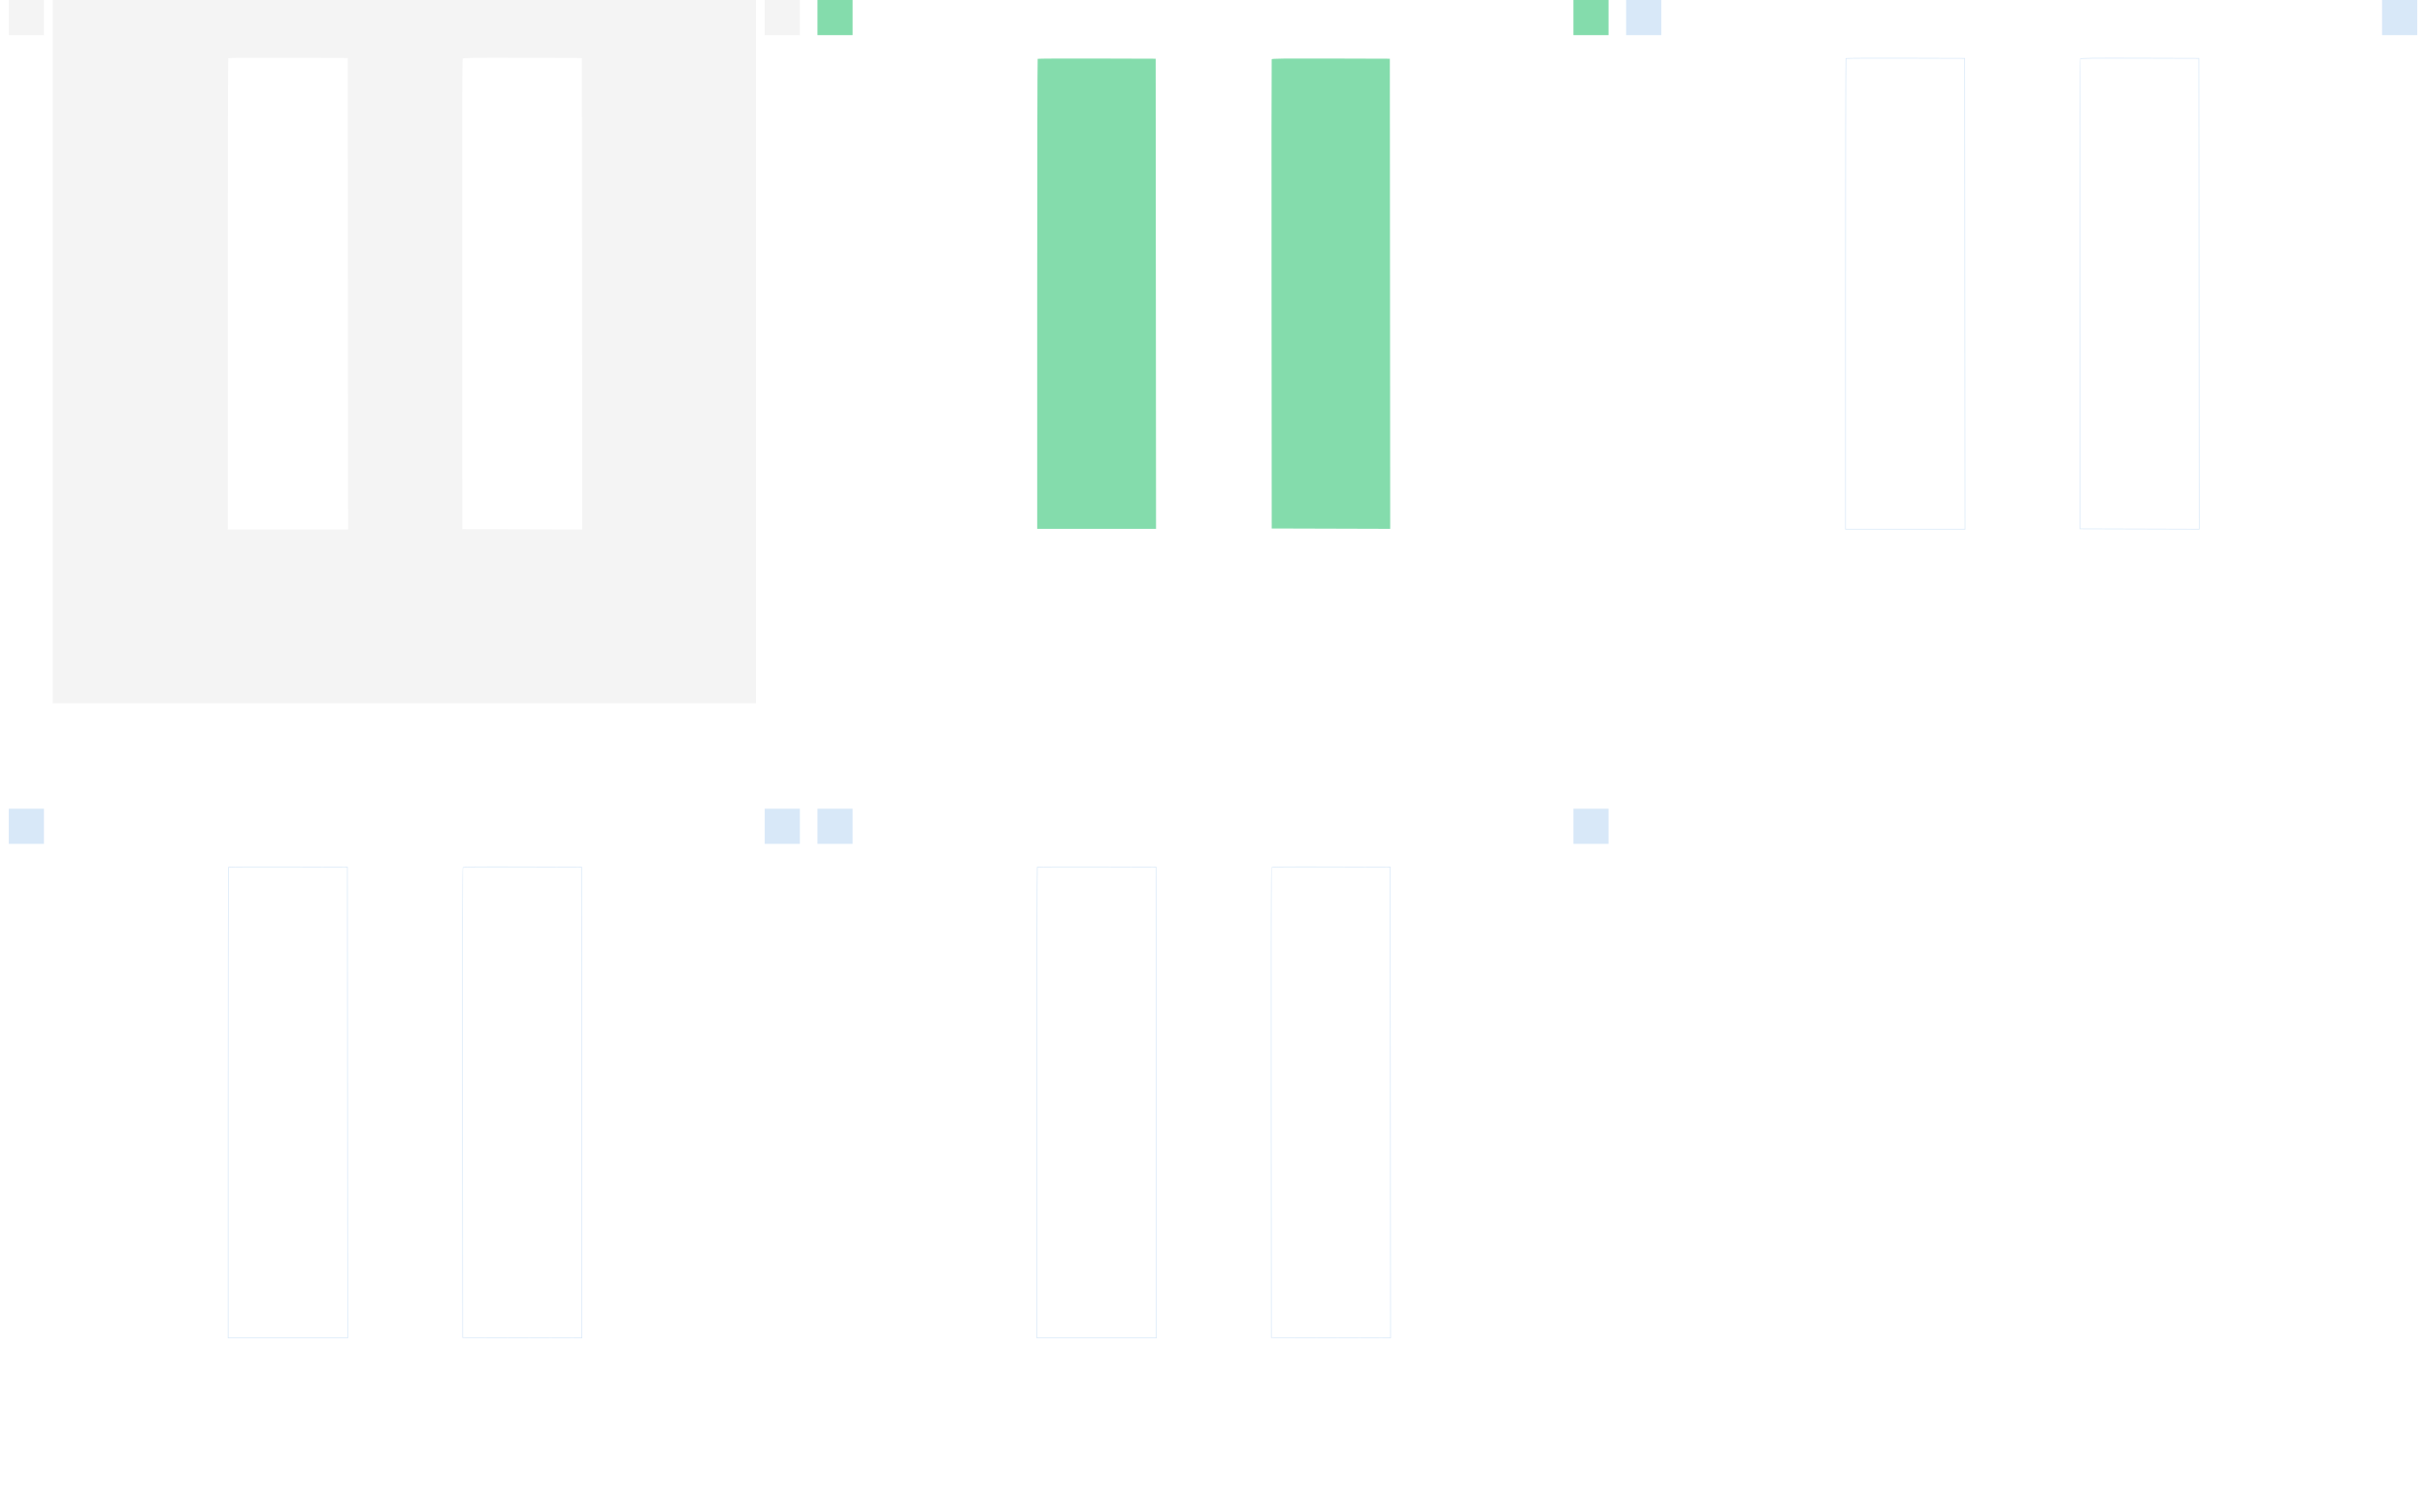
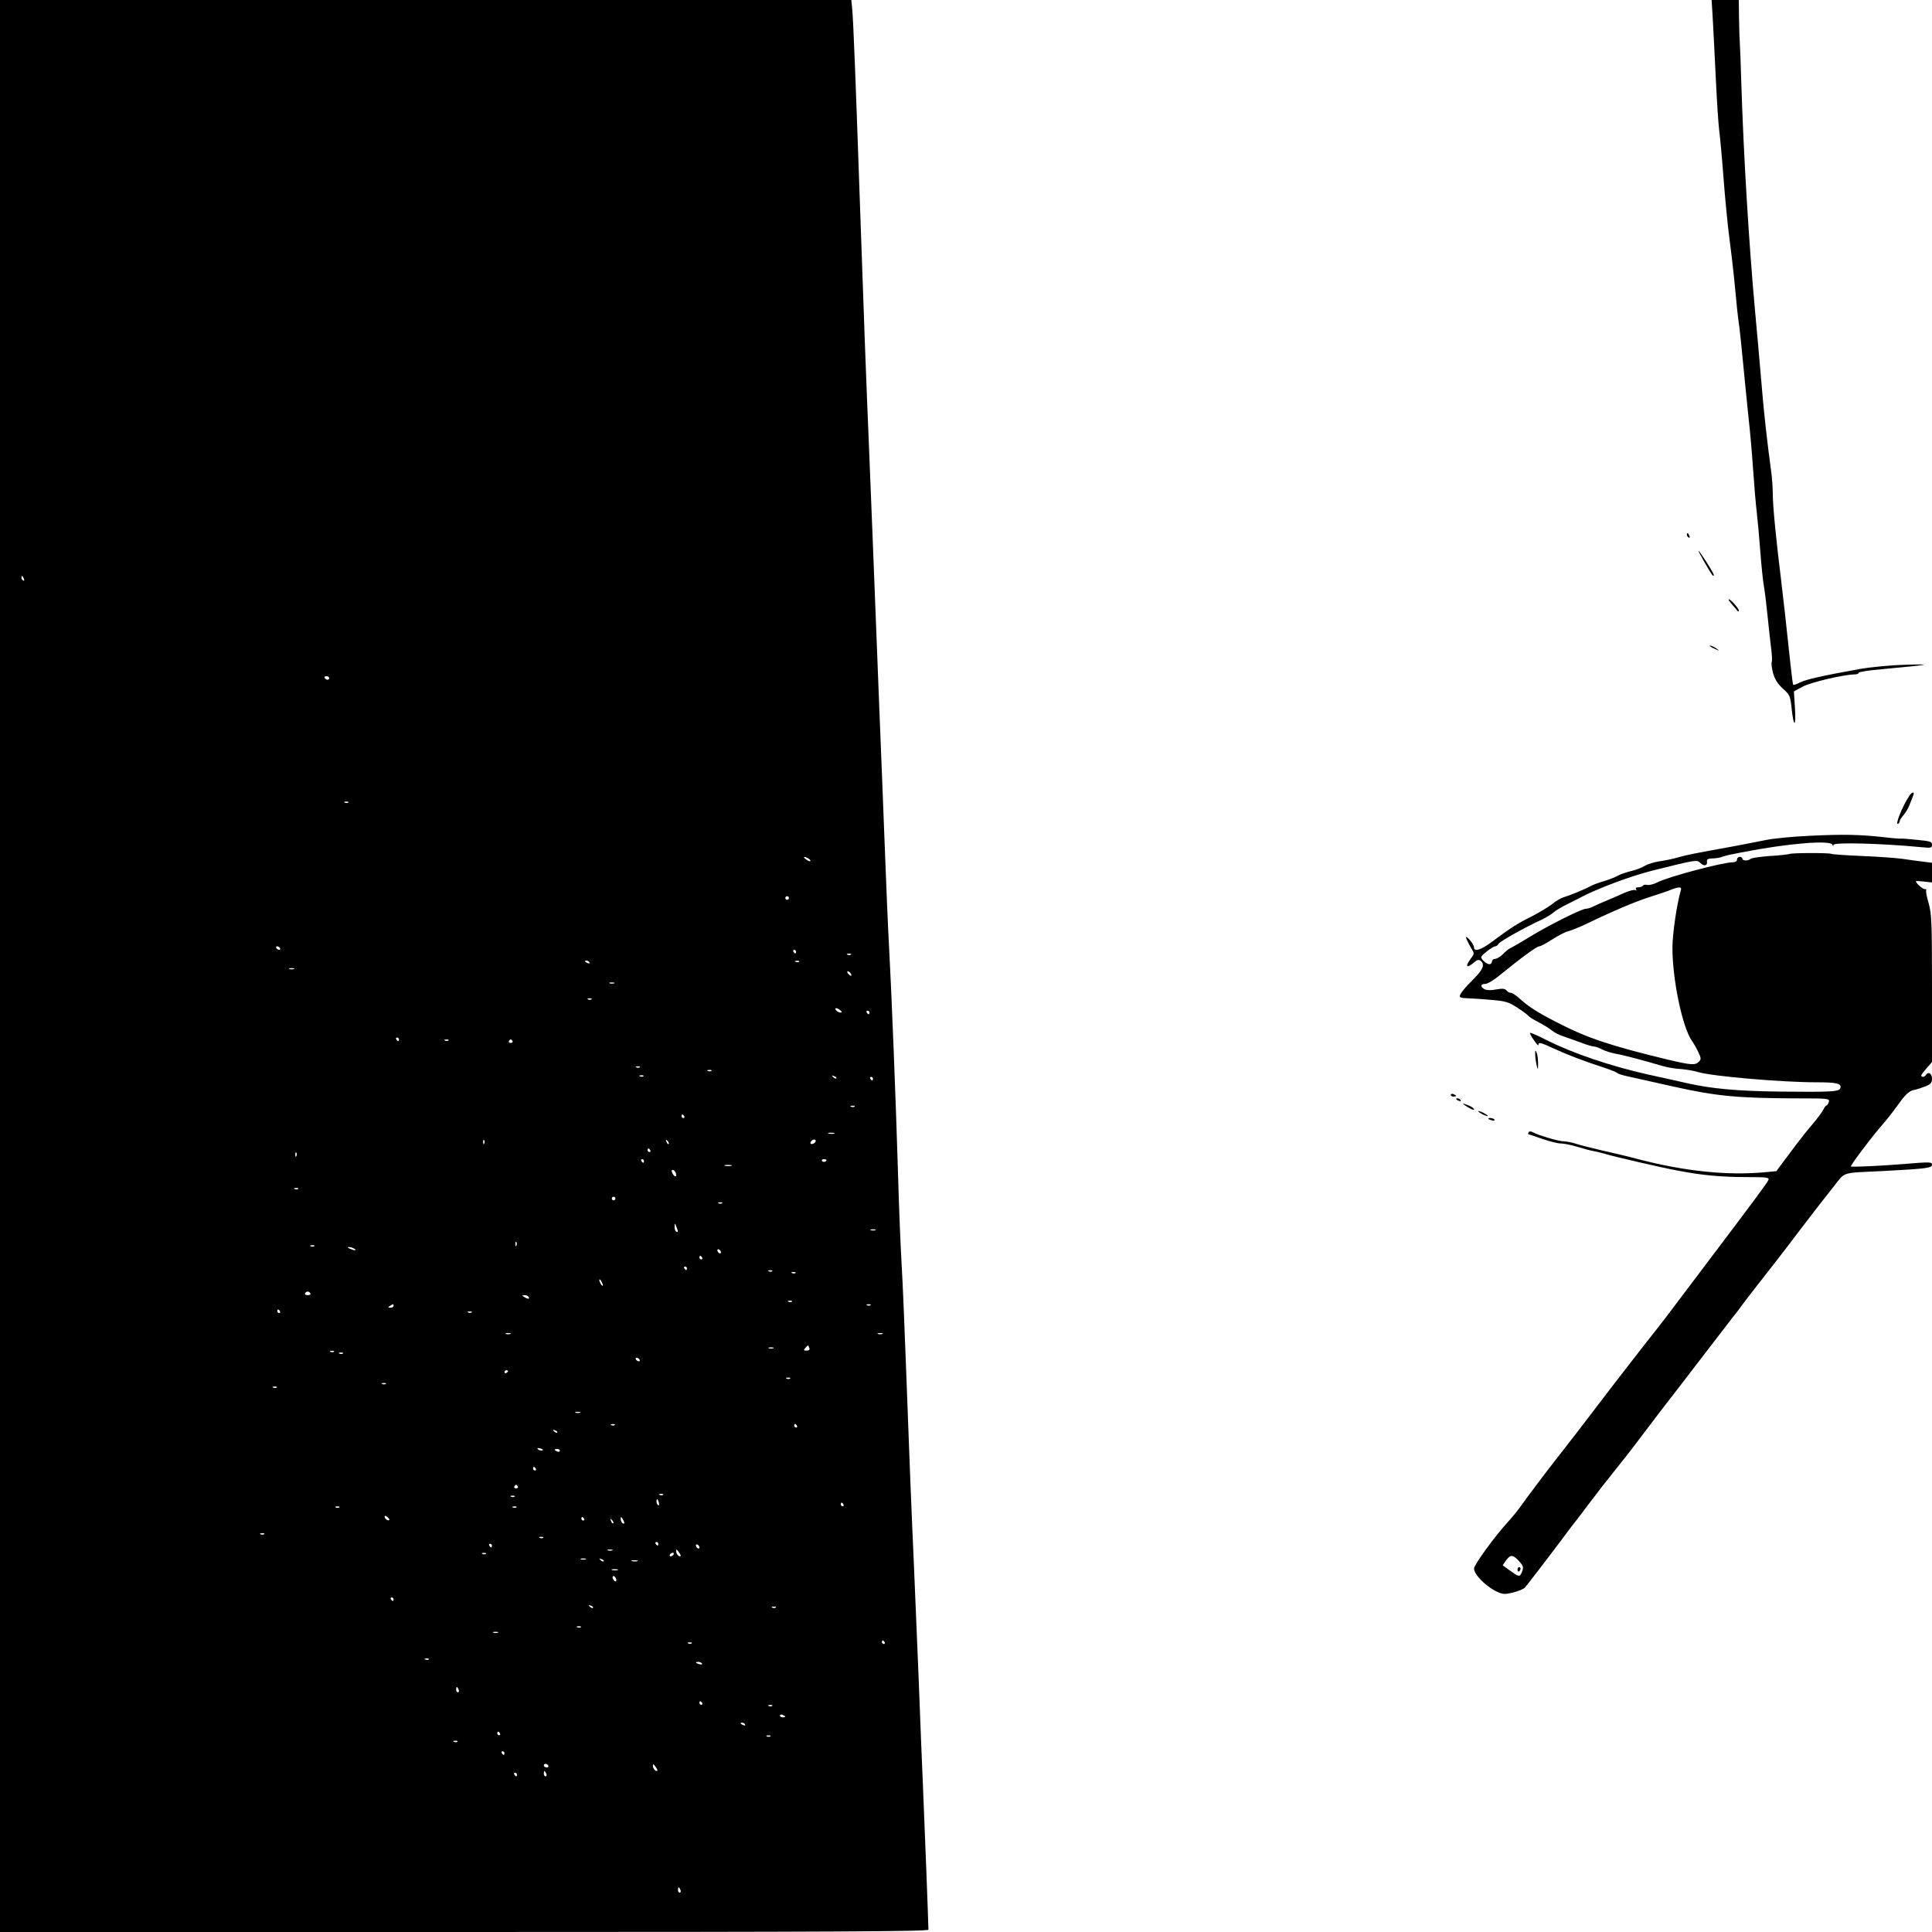
- <svg xmlns="http://www.w3.org/2000/svg" id="splitsvg" version="1.1" width="1380" height="860">
-   <g id="svgg">
-     <path id="path0" d="M0.000 200.000 L 0.000 400.000 200.000 400.000 L 400.000 400.000 400.000 200.000 L 400.000 0.000 200.000 0.000 L 0.000 0.000 0.000 200.000 M167.901 167.100 L 168.001 301.200 133.801 301.200 L 99.600 301.200 99.600 167.267 C 99.600 93.603,99.721 33.212,99.869 33.064 C 100.017 32.917,115.362 32.842,133.969 32.898 L 167.800 33.000 167.901 167.100 M301.101 167.102 L 301.201 301.204 267.101 301.102 L 233.000 301.000 232.899 167.442 C 232.825 68.712,232.917 33.742,233.250 33.339 C 233.626 32.887,239.376 32.813,267.351 32.898 L 301.000 33.000 301.101 167.102  M -25 0 L -5 0 L -5 20 L -25 20 Z M 405 0 L 425 0 L 425 20 L 405 20 Z" stroke="none" fill="#f4f4f4" fill-rule="evenodd" transform="translate(30,0)" />
-     <path id="path1" d="M100.269 33.464 C 100.121 33.612,100.000 93.823,100.000 167.267 L 100.000 300.800 133.801 300.800 L 167.601 300.800 167.501 167.100 L 167.400 33.400 133.969 33.298 C 115.582 33.241,100.417 33.316,100.269 33.464 M233.386 33.698 C 233.281 33.974,233.241 94.140,233.298 167.400 L 233.400 300.600 267.101 300.702 L 300.801 300.805 300.701 167.102 L 300.600 33.400 267.088 33.298 C 240.490 33.217,233.537 33.299,233.386 33.698  M -25 0 L -5 0 L -5 20 L -25 20 Z M 405 0 L 425 0 L 425 20 L 405 20 Z" stroke="none" fill="#84dcac" fill-rule="evenodd" transform="translate(490,0)" />
-     <path id="path2" d="M99.869 33.064 C 99.721 33.212,99.600 93.603,99.600 167.267 L 99.600 301.200 133.801 301.200 L 168.001 301.200 167.901 167.100 L 167.800 33.000 133.969 32.898 C 115.362 32.842,100.017 32.917,99.869 33.064 M233.250 33.339 C 232.917 33.742,232.825 68.712,232.899 167.442 L 233.000 301.000 267.101 301.102 L 301.201 301.204 301.101 167.102 L 301.000 33.000 267.351 32.898 C 239.376 32.813,233.626 32.887,233.250 33.339 M167.501 167.100 L 167.601 300.800 133.801 300.800 L 100.000 300.800 100.000 167.267 C 100.000 93.823,100.121 33.612,100.269 33.464 C 100.417 33.316,115.582 33.241,133.969 33.298 L 167.400 33.400 167.501 167.100 M300.701 167.102 L 300.801 300.805 267.101 300.702 L 233.400 300.600 233.298 167.400 C 233.241 94.140,233.281 33.974,233.386 33.698 C 233.537 33.299,240.490 33.217,267.088 33.298 L 300.600 33.400 300.701 167.102  M -25 0 L -5 0 L -5 20 L -25 20 Z M 405 0 L 425 0 L 425 20 L 405 20 Z" stroke="none" fill="#d8e8f8" fill-rule="evenodd" transform="translate(950,0)" />
-     <path id="path3" d="M99.869 33.064 C 99.721 33.212,99.600 93.603,99.600 167.267 L 99.600 301.200 133.801 301.200 L 168.001 301.200 167.901 167.100 L 167.800 33.000 133.969 32.898 C 115.362 32.842,100.017 32.917,99.869 33.064 M233.250 33.339 C 232.917 33.742,232.825 68.712,232.899 167.442 L 233.000 301.000 267.101 301.102 L 301.201 301.204 301.101 167.102 L 301.000 33.000 267.351 32.898 C 239.376 32.813,233.626 32.887,233.250 33.339 M167.501 167.100 L 167.601 300.800 133.801 300.800 L 100.000 300.800 100.000 167.267 C 100.000 93.823,100.121 33.612,100.269 33.464 C 100.417 33.316,115.582 33.241,133.969 33.298 L 167.400 33.400 167.501 167.100 M300.701 167.102 L 300.801 300.805 267.101 300.702 L 233.400 300.600 233.298 167.400 C 233.241 94.140,233.281 33.974,233.386 33.698 C 233.537 33.299,240.490 33.217,267.088 33.298 L 300.600 33.400 300.701 167.102  M -25 0 L -5 0 L -5 20 L -25 20 Z M 405 0 L 425 0 L 425 20 L 405 20 Z" stroke="none" fill="#d8e8f8" fill-rule="evenodd" transform="translate(30,460)" />
-     <path id="path4" d="M99.869 33.064 C 99.721 33.212,99.600 93.603,99.600 167.267 L 99.600 301.200 133.801 301.200 L 168.001 301.200 167.901 167.100 L 167.800 33.000 133.969 32.898 C 115.362 32.842,100.017 32.917,99.869 33.064 M233.250 33.339 C 232.917 33.742,232.825 68.712,232.899 167.442 L 233.000 301.000 267.101 301.102 L 301.201 301.204 301.101 167.102 L 301.000 33.000 267.351 32.898 C 239.376 32.813,233.626 32.887,233.250 33.339 M167.501 167.100 L 167.601 300.800 133.801 300.800 L 100.000 300.800 100.000 167.267 C 100.000 93.823,100.121 33.612,100.269 33.464 C 100.417 33.316,115.582 33.241,133.969 33.298 L 167.400 33.400 167.501 167.100 M300.701 167.102 L 300.801 300.805 267.101 300.702 L 233.400 300.600 233.298 167.400 C 233.241 94.140,233.281 33.974,233.386 33.698 C 233.537 33.299,240.490 33.217,267.088 33.298 L 300.600 33.400 300.701 167.102  M -25 0 L -5 0 L -5 20 L -25 20 Z M 405 0 L 425 0 L 425 20 L 405 20 Z" stroke="none" fill="#d8e8f8" fill-rule="evenodd" transform="translate(490,460)" />
+ <svg xmlns="http://www.w3.org/2000/svg" version="1.0" width="1080pt" height="1080pt" viewBox="0 0 1080 1080" preserveAspectRatio="xMidYMid meet">
+   <g transform="translate(0,1080) scale(0.1,-0.1)" fill="#000000" stroke="none">
+     <path d="M0 5400 l0 -5400 2595 0 c2069 0 2595 3 2595 13 0 27 -20 557 -30 787 -6 135 -17 416 -25 625 -9 209 -20 479 -25 600 -14 310 -28 655 -45 1125 -8 223 -19 486 -25 585 -6 99 -15 326 -20 505 -12 402 -36 1012 -50 1265 -6 105 -17 368 -25 585 -8 217 -22 559 -30 760 -8 201 -19 489 -25 640 -6 151 -19 491 -30 755 -20 486 -28 692 -55 1475 -22 639 -35 968 -41 1028 l-5 52 -2380 0 -2379 0 0 -5400z m134 2164 c3 -8 2 -12 -4 -9 -6 3 -10 10 -10 16 0 14 7 11 14 -7z m1706 -554 c0 -5 -4 -10 -9 -10 -6 0 -13 5 -16 10 -3 6 1 10 9 10 9 0 16 -4 16 -10z m107 -696 c-3 -3 -12 -4 -19 -1 -8 3 -5 6 6 6 11 1 17 -2 13 -5z m2573 -314 c8 -5 12 -11 10 -14 -3 -2 -14 2 -24 10 -22 15 -10 19 14 4z m-110 -220 c0 -5 -4 -10 -10 -10 -5 0 -10 5 -10 10 0 6 5 10 10 10 6 0 10 -4 10 -10z m-2845 -280 c3 -5 2 -10 -4 -10 -5 0 -13 5 -16 10 -3 6 -2 10 4 10 5 0 13 -4 16 -10z m2885 -20 c0 -5 -2 -10 -4 -10 -3 0 -8 5 -11 10 -3 6 -1 10 4 10 6 0 11 -4 11 -10z m307 -16 c-3 -3 -12 -4 -19 -1 -8 3 -5 6 6 6 11 1 17 -2 13 -5z m-1462 -44 c3 -6 -1 -7 -9 -4 -18 7 -21 14 -7 14 6 0 13 -4 16 -10z m1172 4 c-3 -3 -12 -4 -19 -1 -8 3 -5 6 6 6 11 1 17 -2 13 -5z m-2824 -41 c-7 -2 -19 -2 -25 0 -7 3 -2 5 12 5 14 0 19 -2 13 -5z m3112 -24 c11 -16 1 -19 -13 -3 -7 8 -8 14 -3 14 5 0 13 -5 16 -11z m-1322 -56 c-7 -2 -19 -2 -25 0 -7 3 -2 5 12 5 14 0 19 -2 13 -5z m-126 -89 c-3 -3 -12 -4 -19 -1 -8 3 -5 6 6 6 11 1 17 -2 13 -5z m1398 -72 c-7 -8 -35 7 -35 18 0 6 7 6 20 -2 10 -7 17 -14 15 -16z m155 -2 c0 -5 -2 -10 -4 -10 -3 0 -8 5 -11 10 -3 6 -1 10 4 10 6 0 11 -4 11 -10z m-2630 -150 c0 -5 -2 -10 -4 -10 -3 0 -8 5 -11 10 -3 6 -1 10 4 10 6 0 11 -4 11 -10z m277 -6 c-3 -3 -12 -4 -19 -1 -8 3 -5 6 6 6 11 1 17 -2 13 -5z m358 -4 c3 -5 -1 -10 -10 -10 -9 0 -13 5 -10 10 3 6 8 10 10 10 2 0 7 -4 10 -10z m712 -146 c-3 -3 -12 -4 -19 -1 -8 3 -5 6 6 6 11 1 17 -2 13 -5z m400 -20 c-3 -3 -12 -4 -19 -1 -8 3 -5 6 6 6 11 1 17 -2 13 -5z m-380 -30 c-3 -3 -12 -4 -19 -1 -8 3 -5 6 6 6 11 1 17 -2 13 -5z m1078 -12 c-3 -3 -11 0 -18 7 -9 10 -8 11 6 5 10 -3 15 -9 12 -12z m205 -2 c0 -5 -2 -10 -4 -10 -3 0 -8 5 -11 10 -3 6 -1 10 4 10 6 0 11 -4 11 -10z m-103 -156 c-3 -3 -12 -4 -19 -1 -8 3 -5 6 6 6 11 1 17 -2 13 -5z m-952 -54 c3 -5 1 -10 -4 -10 -6 0 -11 5 -11 10 0 6 2 10 4 10 3 0 8 -4 11 -10z m838 -97 c-7 -2 -21 -2 -30 0 -10 3 -4 5 12 5 17 0 24 -2 18 -5z m-1956 -55 c-3 -8 -6 -5 -6 6 -1 11 2 17 5 13 3 -3 4 -12 1 -19z m1031 -3 c-3 -3 -9 2 -12 12 -6 14 -5 15 5 6 7 -7 10 -15 7 -18z m822 16 c0 -5 -7 -11 -15 -15 -15 -5 -20 5 -8 17 9 10 23 9 23 -2z m-925 -51 c3 -5 1 -10 -4 -10 -6 0 -11 5 -11 10 0 6 2 10 4 10 3 0 8 -4 11 -10z m-1978 -32 c-3 -8 -6 -5 -6 6 -1 11 2 17 5 13 3 -3 4 -12 1 -19z m1943 -28 c0 -5 -2 -10 -4 -10 -3 0 -8 5 -11 10 -3 6 -1 10 4 10 6 0 11 -4 11 -10z m1020 6 c0 -11 -19 -15 -25 -6 -3 5 1 10 9 10 9 0 16 -2 16 -4z m-532 -33 c-10 -2 -26 -2 -35 0 -10 3 -2 5 17 5 19 0 27 -2 18 -5z m-311 -38 c9 -25 -4 -29 -17 -6 -7 15 -7 21 0 21 6 0 13 -7 17 -15z m-2110 -91 c-3 -3 -12 -4 -19 -1 -8 3 -5 6 6 6 11 1 17 -2 13 -5z m1773 -54 c0 -5 -4 -10 -10 -10 -5 0 -10 5 -10 10 0 6 5 10 10 10 6 0 10 -4 10 -10z m597 -26 c-3 -3 -12 -4 -19 -1 -8 3 -5 6 6 6 11 1 17 -2 13 -5z m-248 -157 c1 -5 -3 -5 -9 -2 -5 3 -10 16 -9 28 0 21 1 21 9 2 5 -11 9 -24 9 -28z m1104 6 c-7 -2 -19 -2 -25 0 -7 3 -2 5 12 5 14 0 19 -2 13 -5z m-2006 -85 c-3 -8 -6 -5 -6 6 -1 11 2 17 5 13 3 -3 4 -12 1 -19z m-1130 -4 c-3 -3 -12 -4 -19 -1 -8 3 -5 6 6 6 11 1 17 -2 13 -5z m223 -14 c18 -12 2 -12 -25 0 -13 6 -15 9 -5 9 8 0 22 -4 30 -9z m2050 -21 c0 -6 -4 -7 -10 -4 -5 3 -10 11 -10 16 0 6 5 7 10 4 6 -3 10 -11 10 -16z m-105 -29 c3 -5 1 -10 -4 -10 -6 0 -11 5 -11 10 0 6 2 10 4 10 3 0 8 -4 11 -10z m-85 -60 c0 -5 -2 -10 -4 -10 -3 0 -8 5 -11 10 -3 6 -1 10 4 10 6 0 11 -4 11 -10z m477 -16 c-3 -3 -12 -4 -19 -1 -8 3 -5 6 6 6 11 1 17 -2 13 -5z m130 -10 c-3 -3 -12 -4 -19 -1 -8 3 -5 6 6 6 11 1 17 -2 13 -5z m-1077 -69 c0 -5 -5 -3 -10 5 -5 8 -10 20 -10 25 0 6 5 3 10 -5 5 -8 10 -19 10 -25z m-1635 -45 c3 -5 -3 -10 -15 -10 -12 0 -18 5 -15 10 3 6 10 10 15 10 5 0 12 -4 15 -10z m1220 -20 c8 -13 -5 -13 -25 0 -13 8 -13 10 2 10 9 0 20 -4 23 -10z m1472 -26 c-3 -3 -12 -4 -19 -1 -8 3 -5 6 6 6 11 1 17 -2 13 -5z m-2227 -24 c0 -5 -8 -10 -17 -10 -15 0 -16 2 -3 10 19 12 20 12 20 0z m2667 4 c-3 -3 -12 -4 -19 -1 -8 3 -5 6 6 6 11 1 17 -2 13 -5z m-3302 -34 c3 -5 1 -10 -4 -10 -6 0 -11 5 -11 10 0 6 2 10 4 10 3 0 8 -4 11 -10z m1072 -6 c-3 -3 -12 -4 -19 -1 -8 3 -5 6 6 6 11 1 17 -2 13 -5z m216 -121 c-7 -2 -19 -2 -25 0 -7 3 -2 5 12 5 14 0 19 -2 13 -5z m2080 0 c-7 -2 -19 -2 -25 0 -7 3 -2 5 12 5 14 0 19 -2 13 -5z m-409 -78 c4 -10 -1 -15 -15 -15 -17 0 -18 2 -7 15 16 18 15 18 22 0z m-201 -2 c-7 -2 -19 -2 -25 0 -7 3 -2 5 12 5 14 0 19 -2 13 -5z m-2456 -19 c-3 -3 -12 -4 -19 -1 -8 3 -5 6 6 6 11 1 17 -2 13 -5z m50 -10 c-3 -3 -12 -4 -19 -1 -8 3 -5 6 6 6 11 1 17 -2 13 -5z m1658 -34 c3 -5 2 -10 -4 -10 -5 0 -13 5 -16 10 -3 6 -2 10 4 10 5 0 13 -4 16 -10z m-735 -64 c0 -3 -4 -8 -10 -11 -5 -3 -10 -1 -10 4 0 6 5 11 10 11 6 0 10 -2 10 -4z m1577 -42 c-3 -3 -12 -4 -19 -1 -8 3 -5 6 6 6 11 1 17 -2 13 -5z m-2260 -30 c-3 -3 -12 -4 -19 -1 -8 3 -5 6 6 6 11 1 17 -2 13 -5z m-610 -20 c-3 -3 -12 -4 -19 -1 -8 3 -5 6 6 6 11 1 17 -2 13 -5z m1696 -141 c-7 -2 -19 -2 -25 0 -7 3 -2 5 12 5 14 0 19 -2 13 -5z m194 -69 c-3 -3 -12 -4 -19 -1 -8 3 -5 6 6 6 11 1 17 -2 13 -5z m1018 -4 c3 -5 1 -10 -4 -10 -6 0 -11 5 -11 10 0 6 2 10 4 10 3 0 8 -4 11 -10z m-1340 -38 c-3 -3 -11 0 -18 7 -9 10 -8 11 6 5 10 -3 15 -9 12 -12z m-84 -100 c-7 -2 -18 1 -23 6 -8 8 -4 9 13 5 13 -4 18 -8 10 -11z m99 -2 c0 -5 -7 -7 -15 -4 -8 4 -15 8 -15 10 0 2 7 4 15 4 8 0 15 -4 15 -10z m-135 -100 c3 -5 1 -10 -4 -10 -6 0 -11 5 -11 10 0 6 2 10 4 10 3 0 8 -4 11 -10z m-100 -100 c3 -5 -1 -10 -10 -10 -9 0 -13 5 -10 10 3 6 8 10 10 10 2 0 7 -4 10 -10z m812 -46 c-3 -3 -12 -4 -19 -1 -8 3 -5 6 6 6 11 1 17 -2 13 -5z m-830 -10 c-3 -3 -12 -4 -19 -1 -8 3 -5 6 6 6 11 1 17 -2 13 -5z m806 -34 c3 -11 1 -18 -4 -14 -5 3 -9 12 -9 20 0 20 7 17 13 -6z m1032 -10 c3 -5 1 -10 -4 -10 -6 0 -11 5 -11 10 0 6 2 10 4 10 3 0 8 -4 11 -10z m-2818 -16 c-3 -3 -12 -4 -19 -1 -8 3 -5 6 6 6 11 1 17 -2 13 -5z m990 0 c-3 -3 -12 -4 -19 -1 -8 3 -5 6 6 6 11 1 17 -2 13 -5z m-711 -71 c-7 -7 -26 7 -26 19 0 6 6 6 15 -2 9 -7 13 -15 11 -17z m1089 7 c3 -5 1 -10 -4 -10 -6 0 -11 5 -11 10 0 6 2 10 4 10 3 0 8 -4 11 -10z m225 -23 c0 -5 -4 -5 -10 -2 -5 3 -10 14 -10 23 0 15 2 15 10 2 5 -8 10 -19 10 -23z m-62 -2 c-3 -3 -9 2 -12 12 -6 14 -5 15 5 6 7 -7 10 -15 7 -18z m-1951 -61 c-3 -3 -12 -4 -19 -1 -8 3 -5 6 6 6 11 1 17 -2 13 -5z m1560 -20 c-3 -3 -12 -4 -19 -1 -8 3 -5 6 6 6 11 1 17 -2 13 -5z m643 -34 c0 -5 -2 -10 -4 -10 -3 0 -8 5 -11 10 -3 6 -1 10 4 10 6 0 11 -4 11 -10z m-930 -10 c0 -5 -2 -10 -4 -10 -3 0 -8 5 -11 10 -3 6 -1 10 4 10 6 0 11 -4 11 -10z m1160 -11 c0 -6 -4 -7 -10 -4 -5 3 -10 11 -10 16 0 6 5 7 10 4 6 -3 10 -11 10 -16z m-487 -16 c-7 -2 -19 -2 -25 0 -7 3 -2 5 12 5 14 0 19 -2 13 -5z m382 -31 c-8 -8 -25 10 -25 26 0 13 2 13 14 -4 8 -10 13 -21 11 -22z m-1088 12 c-3 -3 -12 -4 -19 -1 -8 3 -5 6 6 6 11 1 17 -2 13 -5z m1048 -4 c-3 -5 -11 -10 -16 -10 -6 0 -7 5 -4 10 3 6 11 10 16 10 6 0 7 -4 4 -10z m-492 -27 c-7 -2 -19 -2 -25 0 -7 3 -2 5 12 5 14 0 19 -2 13 -5z m102 -11 c-3 -3 -11 0 -18 7 -9 10 -8 11 6 5 10 -3 15 -9 12 -12z m188 1 c-7 -2 -21 -2 -30 0 -10 3 -4 5 12 5 17 0 24 -2 18 -5z m-110 -50 c-7 -2 -21 -2 -30 0 -10 3 -4 5 12 5 17 0 24 -2 18 -5z m-9 -48 c3 -8 1 -15 -3 -15 -5 0 -11 7 -15 15 -3 8 -1 15 3 15 5 0 11 -7 15 -15z m-1244 -115 c0 -5 -2 -10 -4 -10 -3 0 -8 5 -11 10 -3 6 -1 10 4 10 6 0 11 -4 11 -10z m1115 -48 c-3 -3 -11 0 -18 7 -9 10 -8 11 6 5 10 -3 15 -9 12 -12z m1022 2 c-3 -3 -12 -4 -19 -1 -8 3 -5 6 6 6 11 1 17 -2 13 -5z m-1090 -110 c-3 -3 -12 -4 -19 -1 -8 3 -5 6 6 6 11 1 17 -2 13 -5z m-464 -31 c-7 -2 -19 -2 -25 0 -7 3 -2 5 12 5 14 0 19 -2 13 -5z m2162 -53 c3 -5 1 -10 -4 -10 -6 0 -11 5 -11 10 0 6 2 10 4 10 3 0 8 -4 11 -10z m-1078 -6 c-3 -3 -12 -4 -19 -1 -8 3 -5 6 6 6 11 1 17 -2 13 -5z m-1470 -90 c-3 -3 -12 -4 -19 -1 -8 3 -5 6 6 6 11 1 17 -2 13 -5z m1527 -23 c4 -5 -3 -7 -14 -4 -23 6 -26 13 -6 13 8 0 17 -4 20 -9z m-1360 -146 c3 -8 1 -15 -4 -15 -6 0 -10 7 -10 15 0 8 2 15 4 15 2 0 6 -7 10 -15z m1361 -75 c3 -5 1 -10 -4 -10 -6 0 -11 5 -11 10 0 6 2 10 4 10 3 0 8 -4 11 -10z m392 -16 c-3 -3 -12 -4 -19 -1 -8 3 -5 6 6 6 11 1 17 -2 13 -5z m73 -60 c0 -2 -7 -4 -15 -4 -8 0 -15 4 -15 10 0 5 7 7 15 4 8 -4 15 -8 15 -10z m-225 -44 c3 -6 -1 -7 -9 -4 -18 7 -21 14 -7 14 6 0 13 -4 16 -10z m-1370 -50 c3 -5 1 -10 -4 -10 -6 0 -11 5 -11 10 0 6 2 10 4 10 3 0 8 -4 11 -10z m1512 -16 c-3 -3 -12 -4 -19 -1 -8 3 -5 6 6 6 11 1 17 -2 13 -5z m-1750 -30 c-3 -3 -12 -4 -19 -1 -8 3 -5 6 6 6 11 1 17 -2 13 -5z m263 -64 c0 -5 -2 -10 -4 -10 -3 0 -8 5 -11 10 -3 6 -1 10 4 10 6 0 11 -4 11 -10z m245 -70 c3 -5 -1 -10 -9 -10 -9 0 -16 5 -16 10 0 6 4 10 9 10 6 0 13 -4 16 -10z m610 -28 c-8 -8 -25 10 -25 26 0 13 2 13 14 -4 8 -10 13 -21 11 -22z m-621 -17 c3 -8 1 -15 -4 -15 -6 0 -10 7 -10 15 0 8 2 15 4 15 2 0 6 -7 10 -15z m-164 -5 c0 -5 -2 -10 -4 -10 -3 0 -8 5 -11 10 -3 6 -1 10 4 10 6 0 11 -4 11 -10z m914 -645 c3 -8 1 -15 -4 -15 -6 0 -10 7 -10 15 0 8 2 15 4 15 2 0 6 -7 10 -15z" />
+     <path d="M9574 10703 c3 -54 11 -204 17 -333 6 -129 15 -266 20 -305 5 -38 16 -158 24 -265 8 -107 23 -262 34 -345 11 -82 25 -206 31 -275 6 -69 15 -152 20 -185 5 -33 16 -139 25 -235 9 -96 23 -231 30 -300 8 -69 19 -197 25 -285 6 -88 15 -194 20 -235 5 -41 14 -140 20 -220 6 -80 15 -167 20 -195 5 -27 14 -99 20 -160 6 -60 15 -143 20 -183 6 -41 7 -78 4 -83 -3 -6 0 -32 7 -60 10 -36 24 -59 55 -88 39 -35 42 -42 49 -108 11 -110 26 -112 19 -3 l-6 95 48 26 c45 25 234 69 292 69 12 0 22 4 22 9 0 5 57 14 128 20 270 25 299 30 137 25 -84 -2 -198 -13 -260 -24 -206 -37 -300 -58 -333 -75 -18 -10 -35 -15 -38 -13 -2 3 -8 49 -14 104 -25 238 -41 377 -55 494 -26 209 -45 402 -45 467 0 34 -4 95 -10 135 -19 138 -40 323 -50 448 -21 240 -28 326 -39 440 -35 384 -64 867 -77 1275 -3 105 -7 213 -9 240 -2 28 -3 89 -4 138 l-1 87 -76 0 -76 0 6 -97z" />
+     <path d="M9430 7811 c0 -6 4 -13 10 -16 6 -3 7 1 4 9 -7 18 -14 21 -14 7z" />
+     <path d="M9530 7654 c41 -71 50 -83 50 -68 0 11 -78 134 -85 134 -2 0 14 -30 35 -66z" />
+     <path d="M9681 7423 c13 -16 27 -32 31 -37 5 -6 8 -6 8 1 0 12 -45 63 -56 63 -4 0 3 -12 17 -27z" />
+     <path d="M9561 7186 c2 -2 15 -9 29 -15 24 -11 24 -11 6 3 -16 13 -49 24 -35 12z" />
+     <path d="M10671 6348 c-39 -60 -80 -164 -60 -153 5 4 9 10 9 16 0 5 10 20 22 34 12 14 27 40 33 57 7 18 16 41 20 51 10 25 -8 21 -24 -5z" />
+     <path d="M10120 6128 c-96 -4 -206 -15 -245 -23 -38 -8 -122 -24 -185 -36 -226 -41 -257 -47 -310 -62 -30 -9 -77 -18 -105 -22 -27 -4 -63 -15 -80 -25 -16 -10 -52 -24 -80 -30 -27 -7 -59 -18 -71 -25 -11 -7 -44 -20 -72 -29 -29 -8 -65 -21 -80 -29 -36 -20 -121 -54 -152 -63 -14 -4 -43 -21 -65 -39 -22 -17 -74 -48 -115 -69 -75 -37 -116 -63 -223 -143 -60 -44 -97 -55 -97 -29 0 8 -11 28 -25 43 -29 32 -25 12 8 -45 20 -33 20 -33 -2 -62 -33 -45 -23 -56 19 -20 17 15 26 17 37 9 24 -20 14 -48 -34 -96 -57 -57 -83 -89 -83 -103 0 -6 17 -10 38 -10 20 -1 80 -4 132 -9 86 -7 101 -11 152 -44 31 -20 59 -41 62 -46 3 -5 29 -21 58 -36 29 -15 62 -36 74 -46 11 -10 40 -25 65 -33 24 -8 69 -24 99 -35 30 -12 62 -21 70 -21 8 0 29 -7 45 -16 17 -9 50 -19 75 -24 46 -8 163 -39 260 -68 30 -9 78 -17 105 -18 28 -2 73 -9 102 -18 80 -23 466 -56 653 -56 120 0 147 -7 137 -34 -7 -19 -56 -21 -342 -18 -235 3 -375 16 -510 46 -60 14 -162 36 -225 50 -208 47 -412 116 -561 190 -50 26 -94 45 -96 42 -2 -2 7 -21 22 -41 14 -21 25 -33 25 -26 0 17 12 14 92 -23 71 -33 163 -68 283 -107 32 -11 62 -23 65 -27 3 -4 28 -12 55 -18 28 -6 142 -32 255 -57 247 -55 360 -66 702 -67 171 0 176 -1 171 -20 -3 -11 -9 -20 -13 -20 -4 0 -11 -10 -17 -22 -6 -13 -33 -49 -59 -80 -27 -31 -68 -83 -92 -115 -24 -32 -59 -79 -78 -104 l-34 -46 -77 -7 c-203 -17 -433 7 -683 71 -63 17 -160 40 -215 52 -55 13 -120 29 -144 37 -25 8 -56 14 -70 14 -28 0 -139 33 -171 50 -12 7 -21 7 -25 0 -3 -5 -4 -10 -2 -10 2 0 37 -12 77 -26 41 -14 88 -26 104 -26 17 0 58 -8 91 -18 33 -10 76 -22 95 -25 19 -4 49 -11 65 -16 53 -16 317 -77 405 -93 134 -26 245 -36 384 -36 110 0 127 -2 122 -15 -5 -15 -72 -105 -384 -518 -214 -284 -204 -271 -296 -387 -45 -58 -131 -168 -190 -245 -198 -260 -245 -320 -296 -385 -69 -87 -189 -247 -219 -290 -13 -19 -45 -58 -71 -87 -74 -81 -190 -240 -190 -261 0 -46 116 -142 171 -142 32 0 102 22 114 36 20 24 132 170 198 258 37 50 73 98 80 106 7 8 43 56 80 105 78 102 72 95 152 195 33 41 81 102 105 134 87 116 199 262 247 323 26 34 104 135 172 224 68 89 130 169 137 178 8 9 24 30 36 47 13 18 52 69 88 115 93 119 123 156 250 324 63 83 143 185 177 228 72 90 37 79 283 91 242 13 270 17 270 35 0 16 -11 16 -148 5 -130 -11 -282 -18 -305 -15 -7 1 87 128 157 212 17 20 41 48 52 62 12 14 41 53 65 86 31 43 53 62 74 67 17 3 47 13 68 21 31 13 37 20 37 44 0 29 -22 41 -35 19 -7 -12 -25 -13 -25 -2 0 4 14 22 30 41 l30 34 0 411 c0 374 -2 417 -19 478 -11 36 -17 69 -13 72 3 3 -1 6 -9 6 -12 0 -49 33 -49 44 0 2 20 1 45 -2 l45 -5 0 55 0 55 -47 6 c-27 3 -79 10 -118 16 -38 5 -142 13 -230 16 -88 4 -163 9 -168 12 -10 6 -225 6 -235 -1 -4 -2 -53 -8 -108 -11 -54 -4 -103 -11 -108 -16 -13 -12 -46 -12 -46 1 0 6 -7 10 -15 10 -8 0 -15 -7 -15 -15 0 -9 -9 -15 -22 -15 -57 0 -359 -80 -422 -112 -21 -11 -47 -17 -57 -15 -11 3 -22 1 -25 -4 -3 -5 -14 -9 -25 -9 -13 0 -18 -4 -13 -12 4 -7 3 -8 -4 -4 -6 4 -33 -3 -59 -14 -26 -12 -59 -26 -73 -32 -57 -24 -96 -41 -112 -49 -10 -5 -25 -9 -33 -9 -23 0 -207 -92 -310 -155 -49 -30 -99 -59 -110 -64 -11 -5 -31 -21 -44 -35 -14 -14 -33 -26 -43 -26 -10 0 -18 -7 -18 -15 0 -8 -6 -15 -14 -15 -16 0 -46 26 -46 40 0 10 65 60 79 60 5 0 14 6 18 14 8 14 147 92 243 136 25 12 54 30 65 40 11 10 45 30 75 45 30 15 67 33 81 41 92 48 275 117 395 147 248 62 250 62 269 43 20 -20 41 -16 37 8 -2 11 5 16 25 17 36 2 44 3 68 12 11 4 56 14 100 22 260 51 497 70 508 43 4 -9 6 -10 6 -1 1 16 276 8 494 -13 52 -5 57 -4 57 14 0 17 -10 20 -82 27 -46 5 -86 8 -91 7 -4 -1 -47 2 -95 8 -139 15 -225 17 -412 8z m-724 -305 c-22 -73 -46 -239 -47 -316 -1 -180 56 -453 110 -527 10 -14 26 -42 35 -62 16 -34 16 -39 3 -53 -21 -21 -43 -19 -171 11 -320 77 -453 121 -621 208 -115 59 -158 87 -213 136 -18 17 -39 30 -46 30 -8 0 -19 6 -25 14 -9 10 -22 11 -57 5 -29 -6 -53 -5 -65 1 -26 14 -24 30 4 30 12 0 48 21 80 48 128 104 208 162 222 162 7 0 39 17 71 38 33 21 73 42 89 46 17 4 62 22 100 40 153 74 274 125 355 151 47 15 94 31 105 35 60 25 78 25 71 3z m-900 -3755 c21 -24 22 -31 10 -60 -11 -24 -16 -23 -65 12 l-41 30 21 30 c24 32 38 30 75 -12z" />
+     <path d="M8483 2025 c0 -8 4 -12 9 -9 4 3 8 9 8 15 0 5 -4 9 -8 9 -5 0 -9 -7 -9 -15z" />
+     <path d="M8582 4905 c0 -16 4 -43 8 -60 7 -29 8 -28 8 10 0 22 -3 49 -8 60 -7 17 -9 15 -8 -10z" />
+     <path d="M8110 4680 c0 -6 7 -10 15 -10 8 0 15 2 15 4 0 2 -7 6 -15 10 -8 3 -15 1 -15 -4z" />
+     <path d="M8140 4656 c0 -2 7 -7 16 -10 8 -3 12 -2 9 4 -6 10 -25 14 -25 6z" />
+     <path d="M8181 4627 c28 -21 59 -36 59 -29 0 5 -11 14 -25 20 -24 11 -44 16 -34 9z" />
+     <path d="M8280 4575 c14 -8 30 -14 35 -14 6 0 -1 6 -15 14 -14 8 -29 14 -35 14 -5 0 1 -6 15 -14z" />
+     <path d="M8320 4546 c0 -2 9 -6 20 -9 11 -3 18 -1 14 4 -5 9 -34 13 -34 5z" />
  </g>
</svg>
